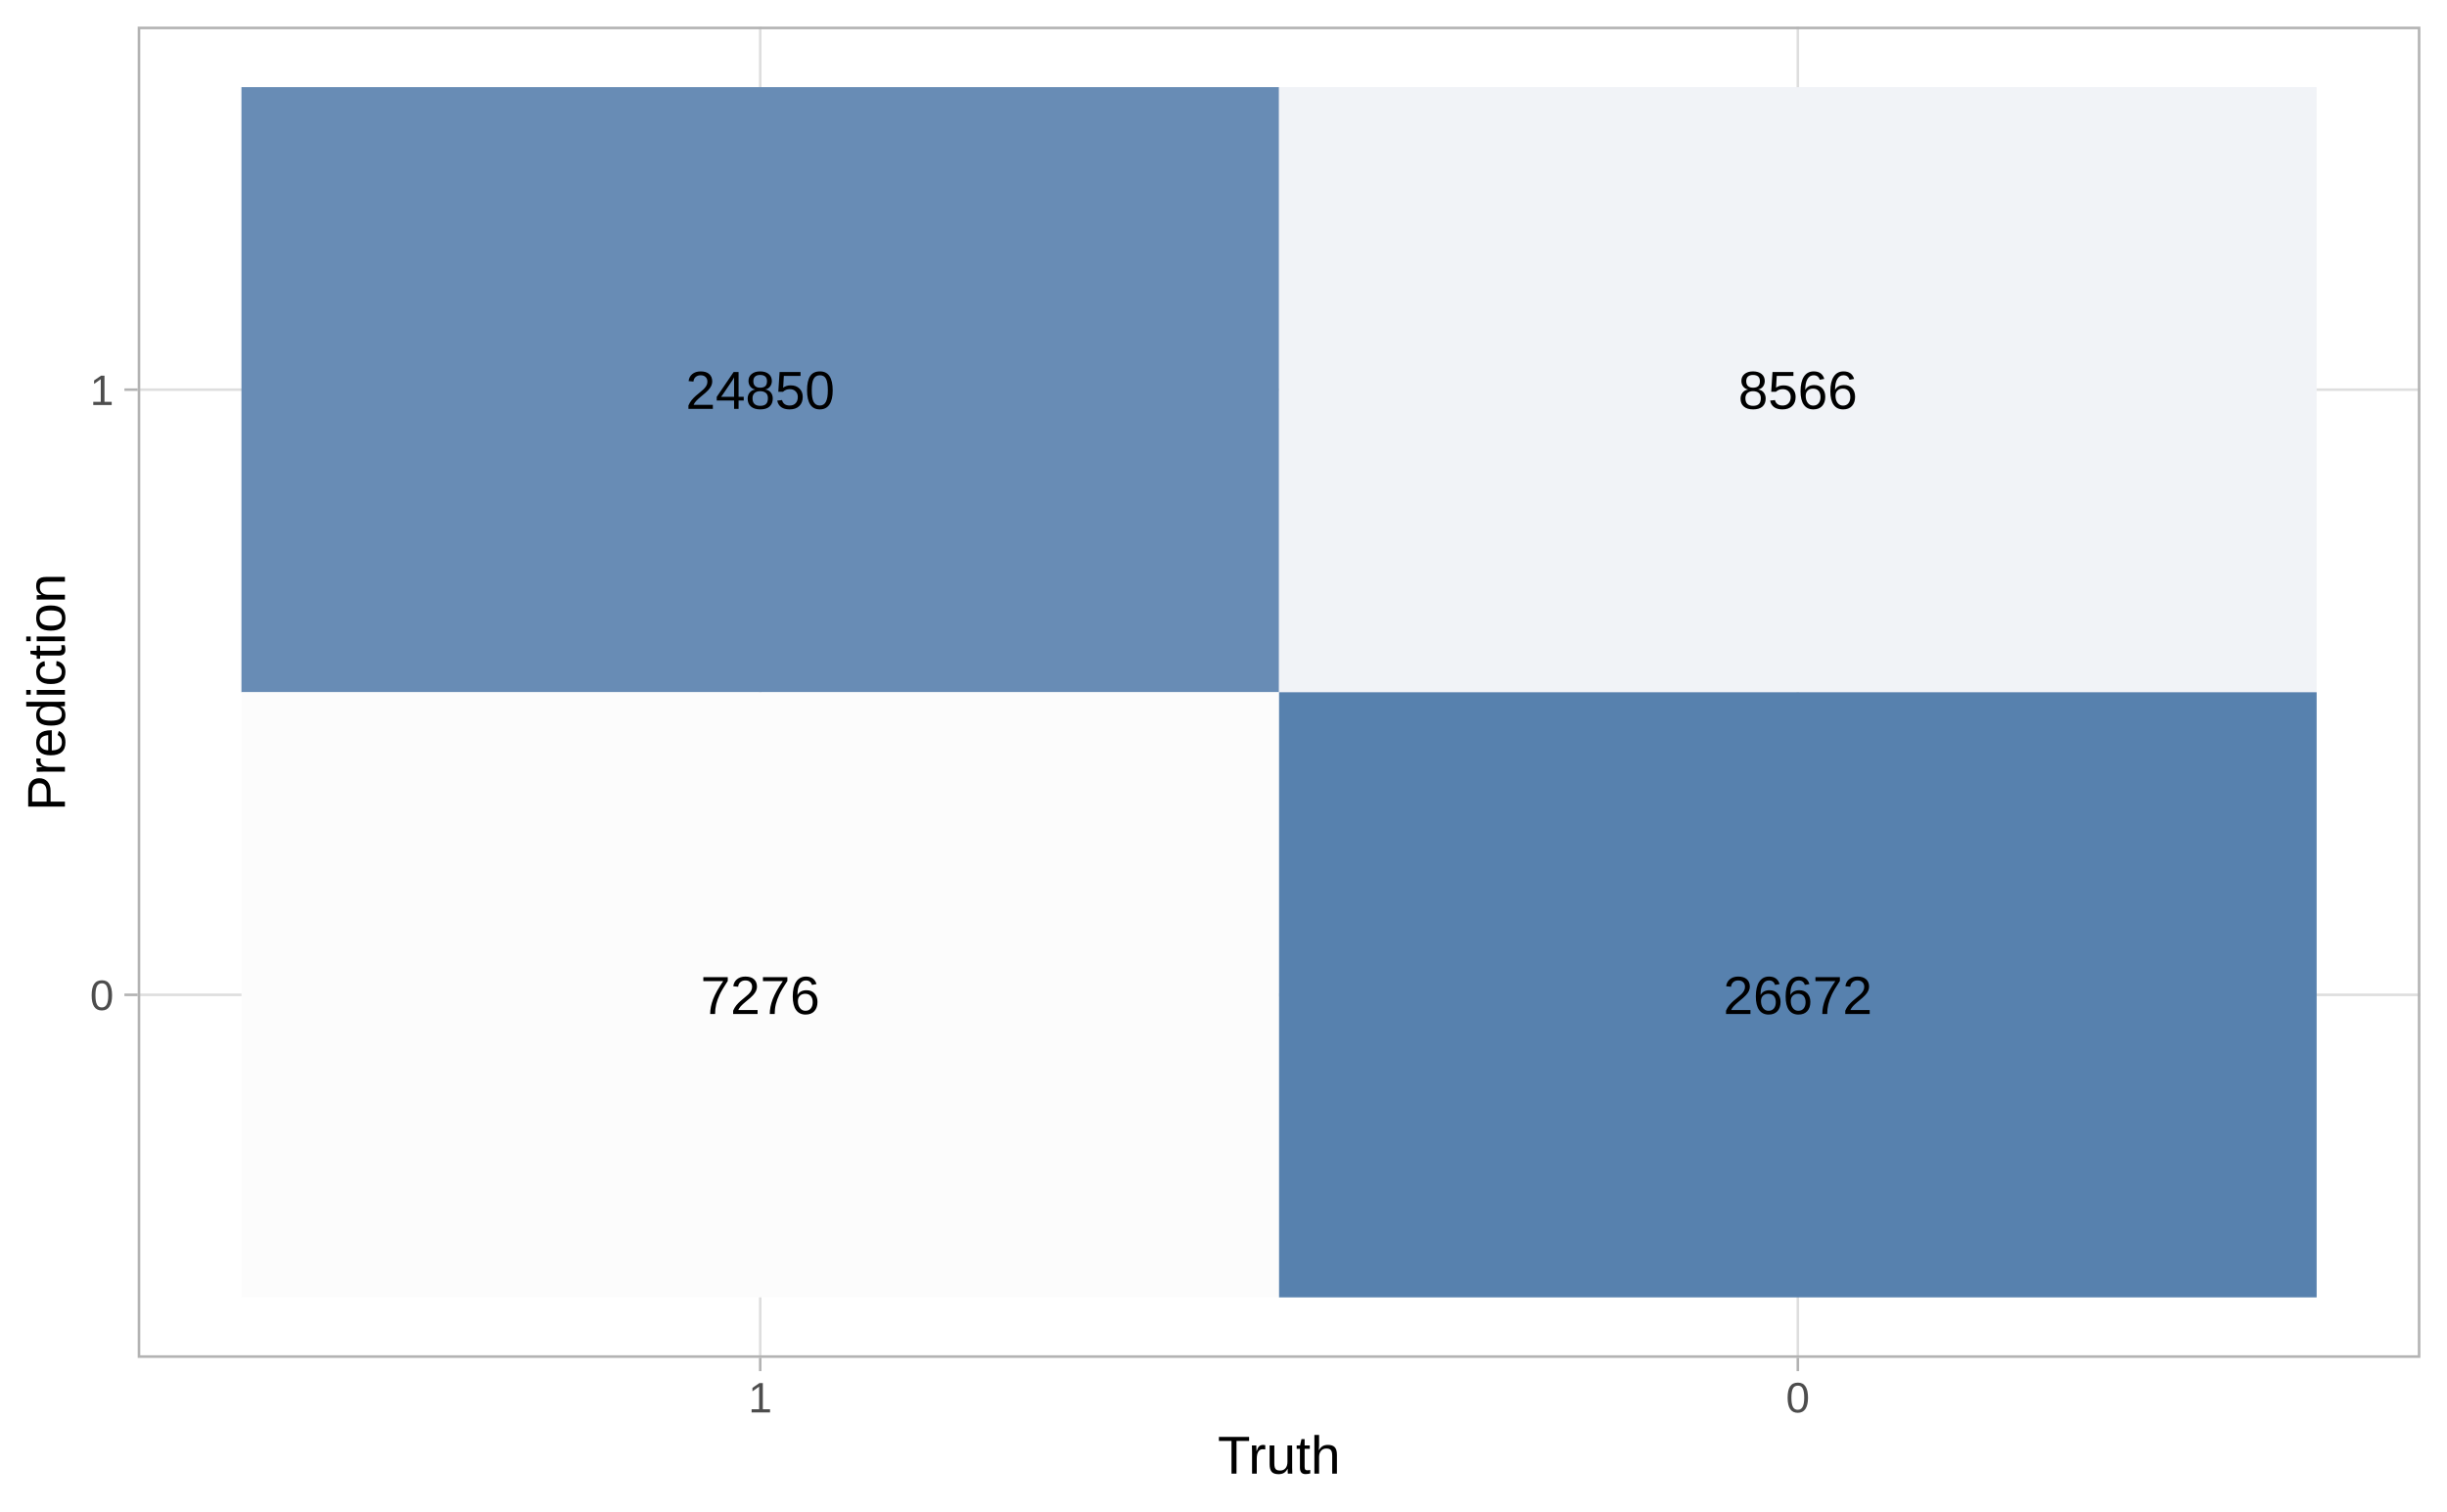
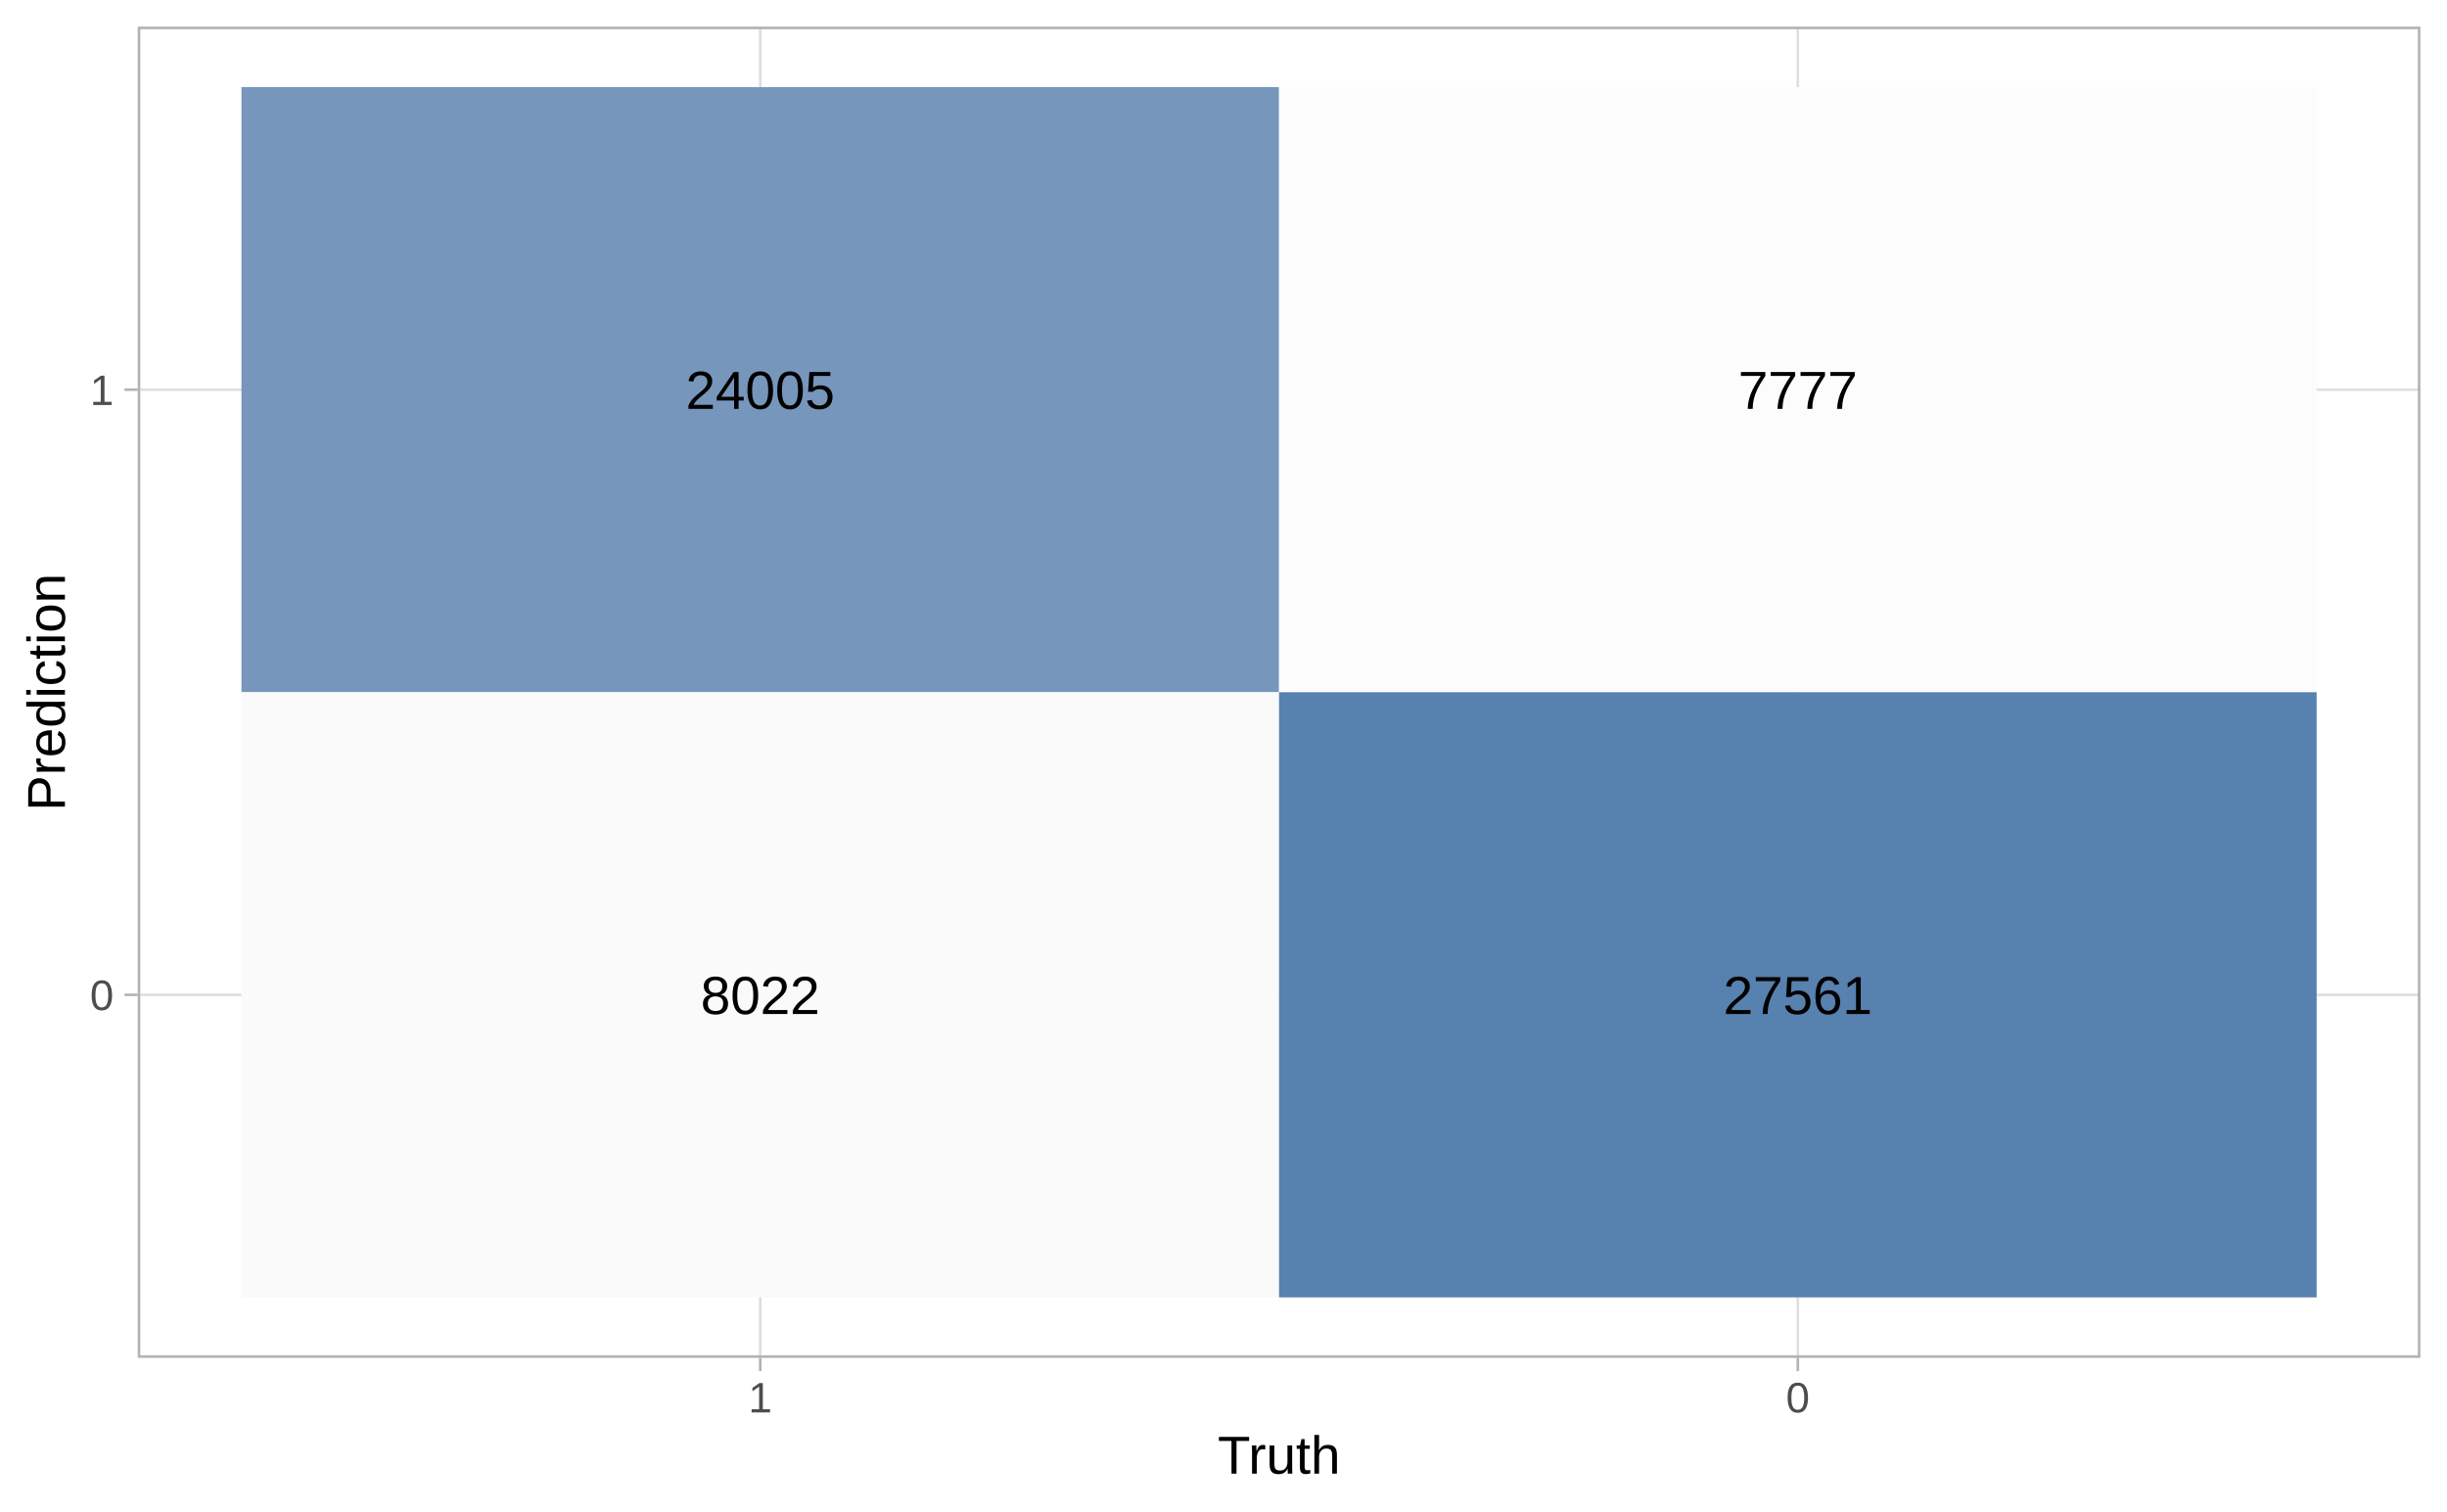
<svg xmlns="http://www.w3.org/2000/svg" class="svglite" width="504.00pt" height="311.47pt" viewBox="0 0 504.00 311.47">
  <defs>
    <style type="text/css">
    .svglite line, .svglite polyline, .svglite polygon, .svglite path, .svglite rect, .svglite circle {
      fill: none;
      stroke: #000000;
      stroke-linecap: round;
      stroke-linejoin: round;
      stroke-miterlimit: 10.00;
    }
  </style>
  </defs>
  <rect width="100%" height="100%" style="stroke: none; fill: #FFFFFF;" />
  <defs>
    <clipPath id="cpMC4wMHw1MDQuMDB8MC4wMHwzMTEuNDc=">
      <rect x="0.00" y="0.00" width="504.00" height="311.47" />
    </clipPath>
  </defs>
  <g clip-path="url(#cpMC4wMHw1MDQuMDB8MC4wMHwzMTEuNDc=)">
    <rect x="0.00" y="0.00" width="504.00" height="311.47" style="stroke-width: 1.07; stroke: #FFFFFF; fill: #FFFFFF;" />
  </g>
  <defs>
    <clipPath id="cpMjguMzZ8NDk4LjUyfDUuNDh8Mjc5Ljcy">
      <rect x="28.36" y="5.48" width="470.16" height="274.24" />
    </clipPath>
  </defs>
  <g clip-path="url(#cpMjguMzZ8NDk4LjUyfDUuNDh8Mjc5Ljcy)">
    <polyline points="28.36,204.93 498.52,204.93 " style="stroke-width: 0.53; stroke: #DEDEDE; stroke-linecap: butt;" />
    <polyline points="28.36,80.27 498.52,80.27 " style="stroke-width: 0.53; stroke: #DEDEDE; stroke-linecap: butt;" />
    <polyline points="156.58,279.72 156.58,5.48 " style="stroke-width: 0.53; stroke: #DEDEDE; stroke-linecap: butt;" />
    <polyline points="370.29,279.72 370.29,5.48 " style="stroke-width: 0.53; stroke: #DEDEDE; stroke-linecap: butt;" />
-     <rect x="49.73" y="17.95" width="213.71" height="124.66" style="stroke-width: 0.21; stroke: none; stroke-linecap: square; stroke-linejoin: miter; fill: #688CB5;" />
-     <rect x="49.73" y="142.60" width="213.71" height="124.66" style="stroke-width: 0.21; stroke: none; stroke-linecap: square; stroke-linejoin: miter; fill: #FCFCFC;" />
-     <rect x="263.44" y="17.95" width="213.71" height="124.66" style="stroke-width: 0.21; stroke: none; stroke-linecap: square; stroke-linejoin: miter; fill: #F1F3F7;" />
+     <rect x="49.73" y="17.95" width="213.71" height="124.66" style="stroke-width: 0.21; stroke: none; stroke-linecap: square; stroke-linejoin: miter; fill: #7796BC;" />
+     <rect x="49.73" y="142.60" width="213.71" height="124.66" style="stroke-width: 0.21; stroke: none; stroke-linecap: square; stroke-linejoin: miter; fill: #FAFAFB;" />
+     <rect x="263.44" y="17.95" width="213.71" height="124.66" style="stroke-width: 0.21; stroke: none; stroke-linecap: square; stroke-linejoin: miter; fill: #FCFCFC;" />
    <rect x="263.44" y="142.60" width="213.71" height="124.66" style="stroke-width: 0.21; stroke: none; stroke-linecap: square; stroke-linejoin: miter; fill: #5781AE;" />
-     <text x="156.58" y="84.23" text-anchor="middle" style="font-size: 11.04px; font-family: Arial;" textLength="30.67px" lengthAdjust="spacingAndGlyphs">24850</text>
-     <text x="156.58" y="208.89" text-anchor="middle" style="font-size: 11.04px; font-family: Arial;" textLength="24.54px" lengthAdjust="spacingAndGlyphs">7276</text>
-     <text x="370.29" y="84.23" text-anchor="middle" style="font-size: 11.04px; font-family: Arial;" textLength="24.54px" lengthAdjust="spacingAndGlyphs">8566</text>
-     <text x="370.29" y="208.89" text-anchor="middle" style="font-size: 11.04px; font-family: Arial;" textLength="30.67px" lengthAdjust="spacingAndGlyphs">26672</text>
+     <text x="156.58" y="84.23" text-anchor="middle" style="font-size: 11.04px; font-family: Arial;" textLength="30.67px" lengthAdjust="spacingAndGlyphs">24005</text>
+     <text x="156.58" y="208.89" text-anchor="middle" style="font-size: 11.04px; font-family: Arial;" textLength="24.54px" lengthAdjust="spacingAndGlyphs">8022</text>
+     <text x="370.29" y="84.23" text-anchor="middle" style="font-size: 11.04px; font-family: Arial;" textLength="24.54px" lengthAdjust="spacingAndGlyphs">7777</text>
+     <text x="370.29" y="208.89" text-anchor="middle" style="font-size: 11.04px; font-family: Arial;" textLength="30.67px" lengthAdjust="spacingAndGlyphs">27561</text>
    <rect x="28.36" y="5.48" width="470.16" height="274.24" style="stroke-width: 1.07; stroke: #B3B3B3;" />
  </g>
  <g clip-path="url(#cpMC4wMHw1MDQuMDB8MC4wMHwzMTEuNDc=)">
    <text x="23.43" y="208.08" text-anchor="end" style="font-size: 8.80px; fill: #4D4D4D; font-family: Arial;" textLength="4.90px" lengthAdjust="spacingAndGlyphs">0</text>
    <text x="23.43" y="83.43" text-anchor="end" style="font-size: 8.80px; fill: #4D4D4D; font-family: Arial;" textLength="4.90px" lengthAdjust="spacingAndGlyphs">1</text>
    <polyline points="25.62,204.93 28.36,204.93 " style="stroke-width: 0.53; stroke: #B3B3B3; stroke-linecap: butt;" />
    <polyline points="25.62,80.27 28.36,80.27 " style="stroke-width: 0.53; stroke: #B3B3B3; stroke-linecap: butt;" />
    <polyline points="156.58,282.46 156.58,279.72 " style="stroke-width: 0.53; stroke: #B3B3B3; stroke-linecap: butt;" />
    <polyline points="370.29,282.46 370.29,279.72 " style="stroke-width: 0.53; stroke: #B3B3B3; stroke-linecap: butt;" />
    <text x="156.58" y="290.96" text-anchor="middle" style="font-size: 8.80px; fill: #4D4D4D; font-family: Arial;" textLength="4.90px" lengthAdjust="spacingAndGlyphs">1</text>
    <text x="370.29" y="290.96" text-anchor="middle" style="font-size: 8.80px; fill: #4D4D4D; font-family: Arial;" textLength="4.90px" lengthAdjust="spacingAndGlyphs">0</text>
    <text x="263.44" y="303.57" text-anchor="middle" style="font-size: 11.00px; font-family: Arial;" textLength="25.68px" lengthAdjust="spacingAndGlyphs">Truth</text>
    <text transform="translate(13.37,142.60) rotate(-90)" text-anchor="middle" style="font-size: 11.00px; font-family: Arial;" textLength="48.92px" lengthAdjust="spacingAndGlyphs">Prediction</text>
  </g>
</svg>
